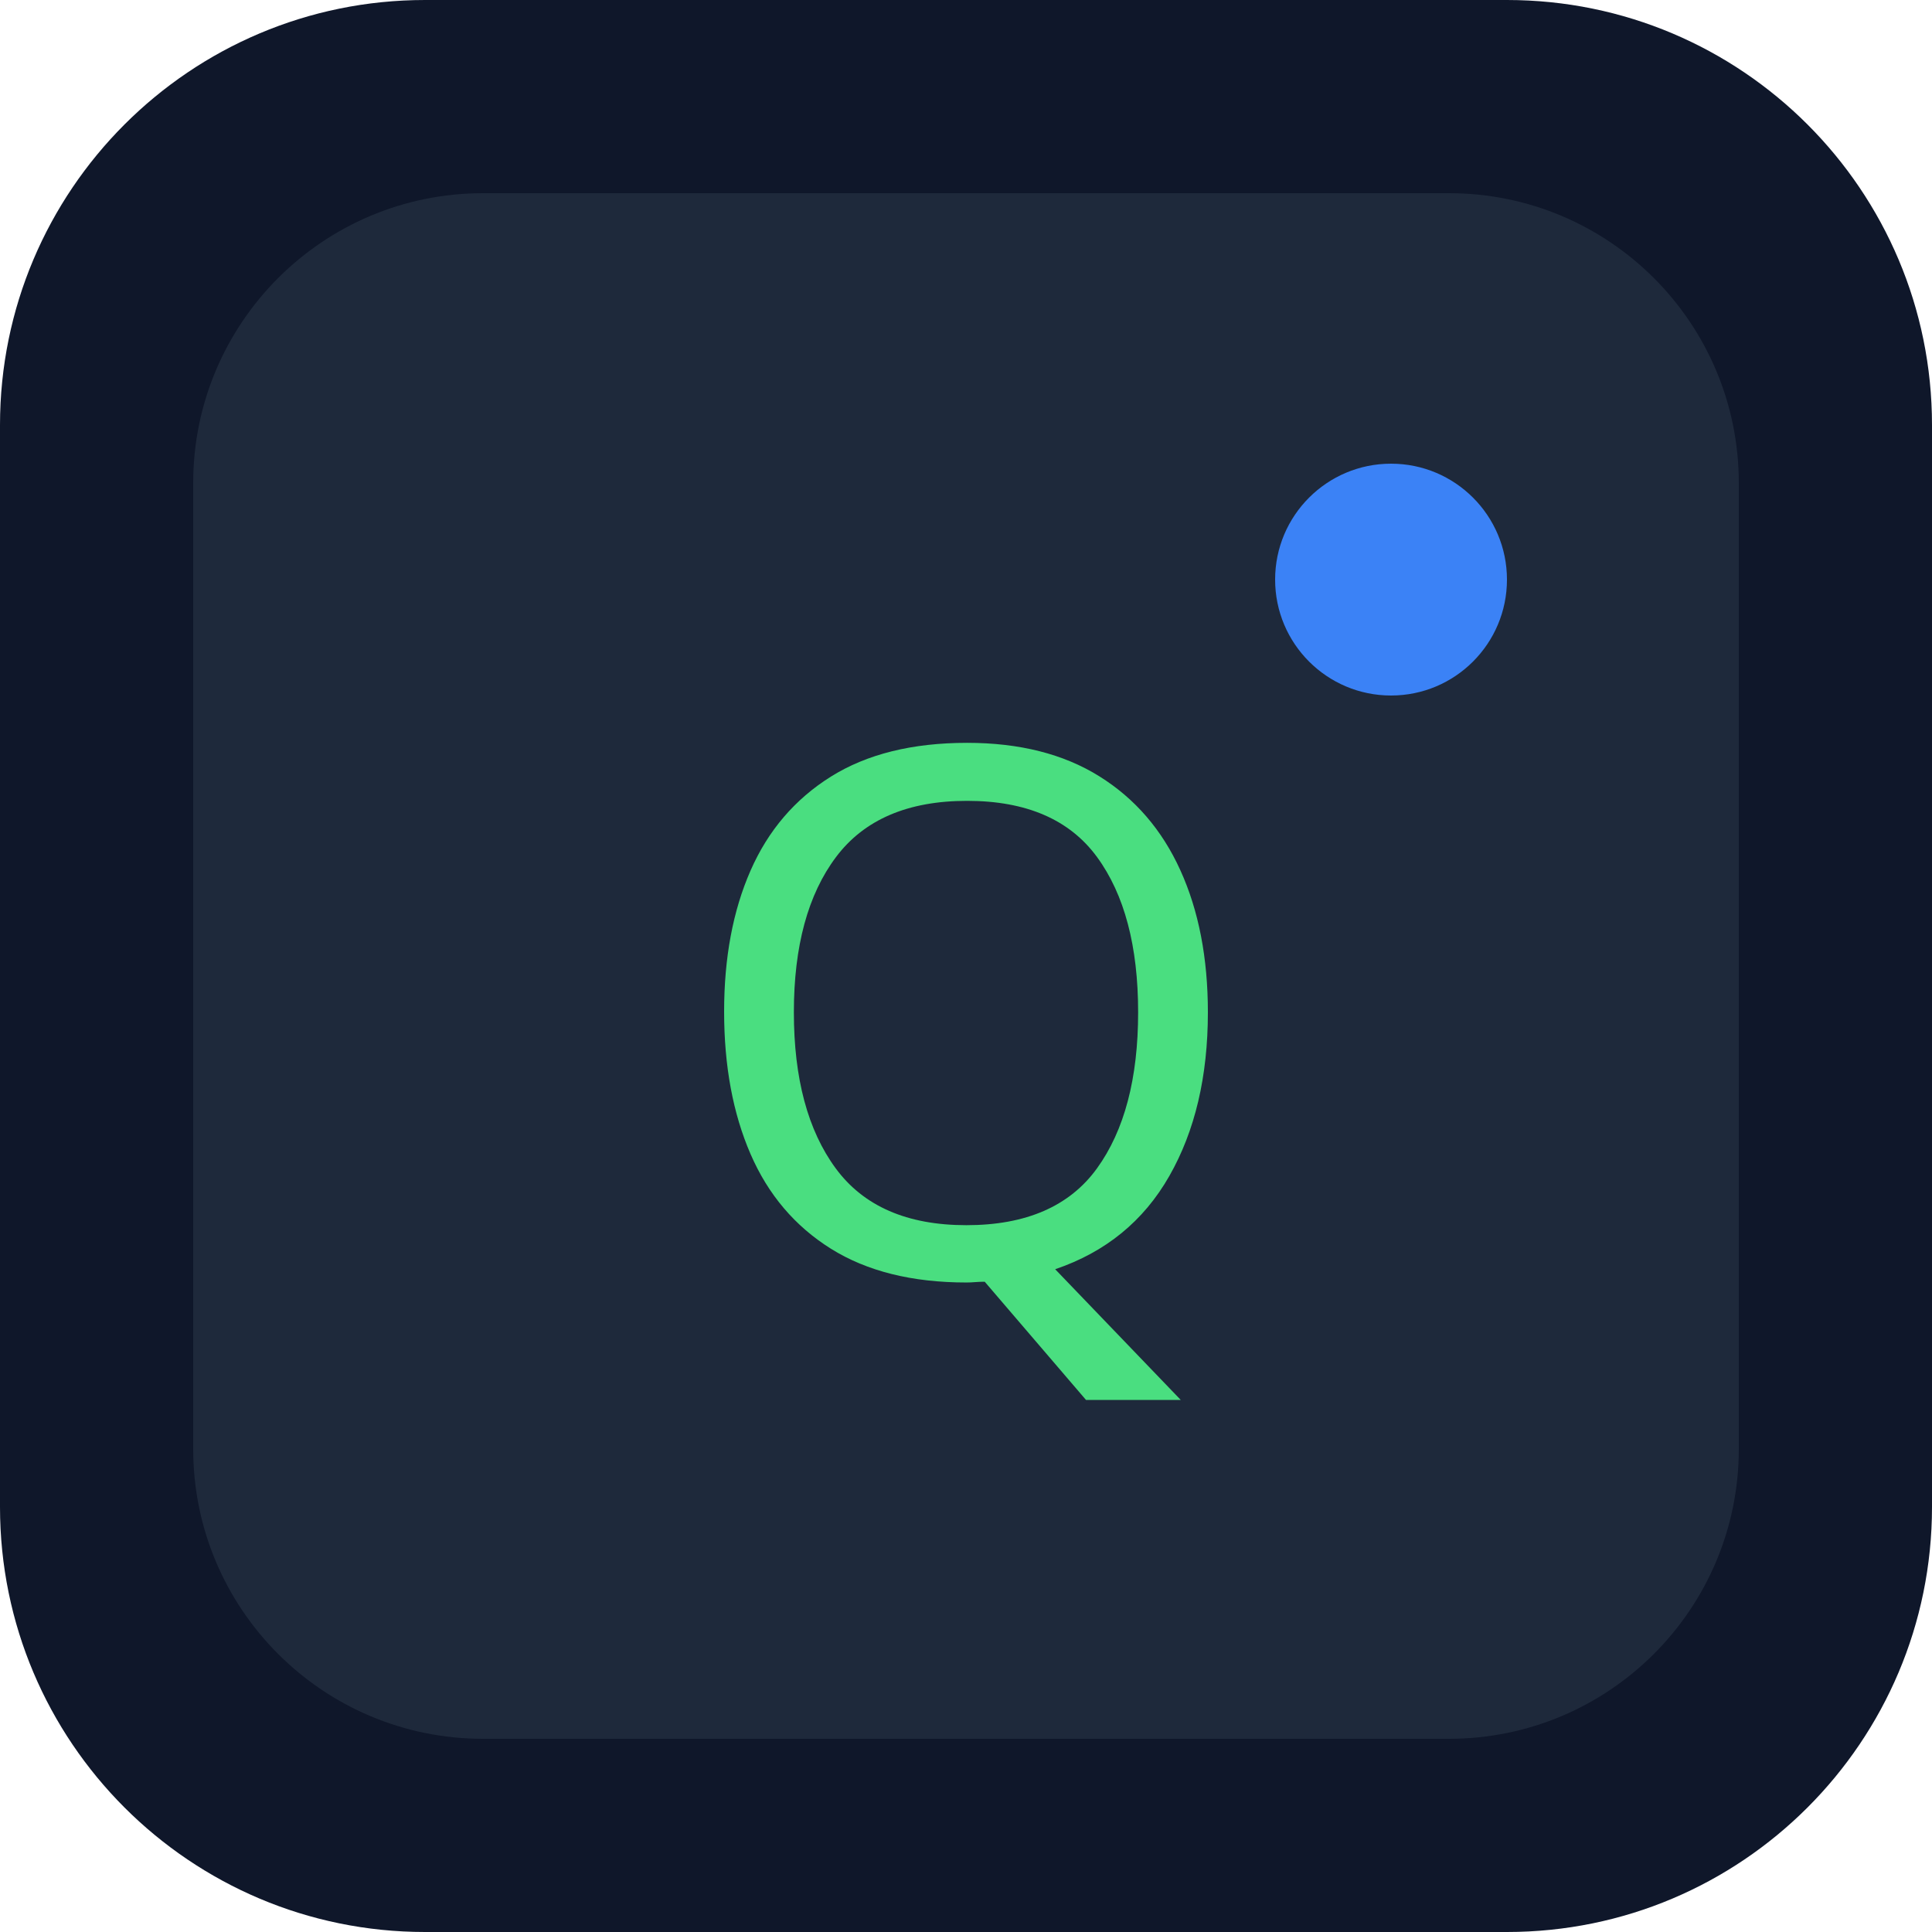
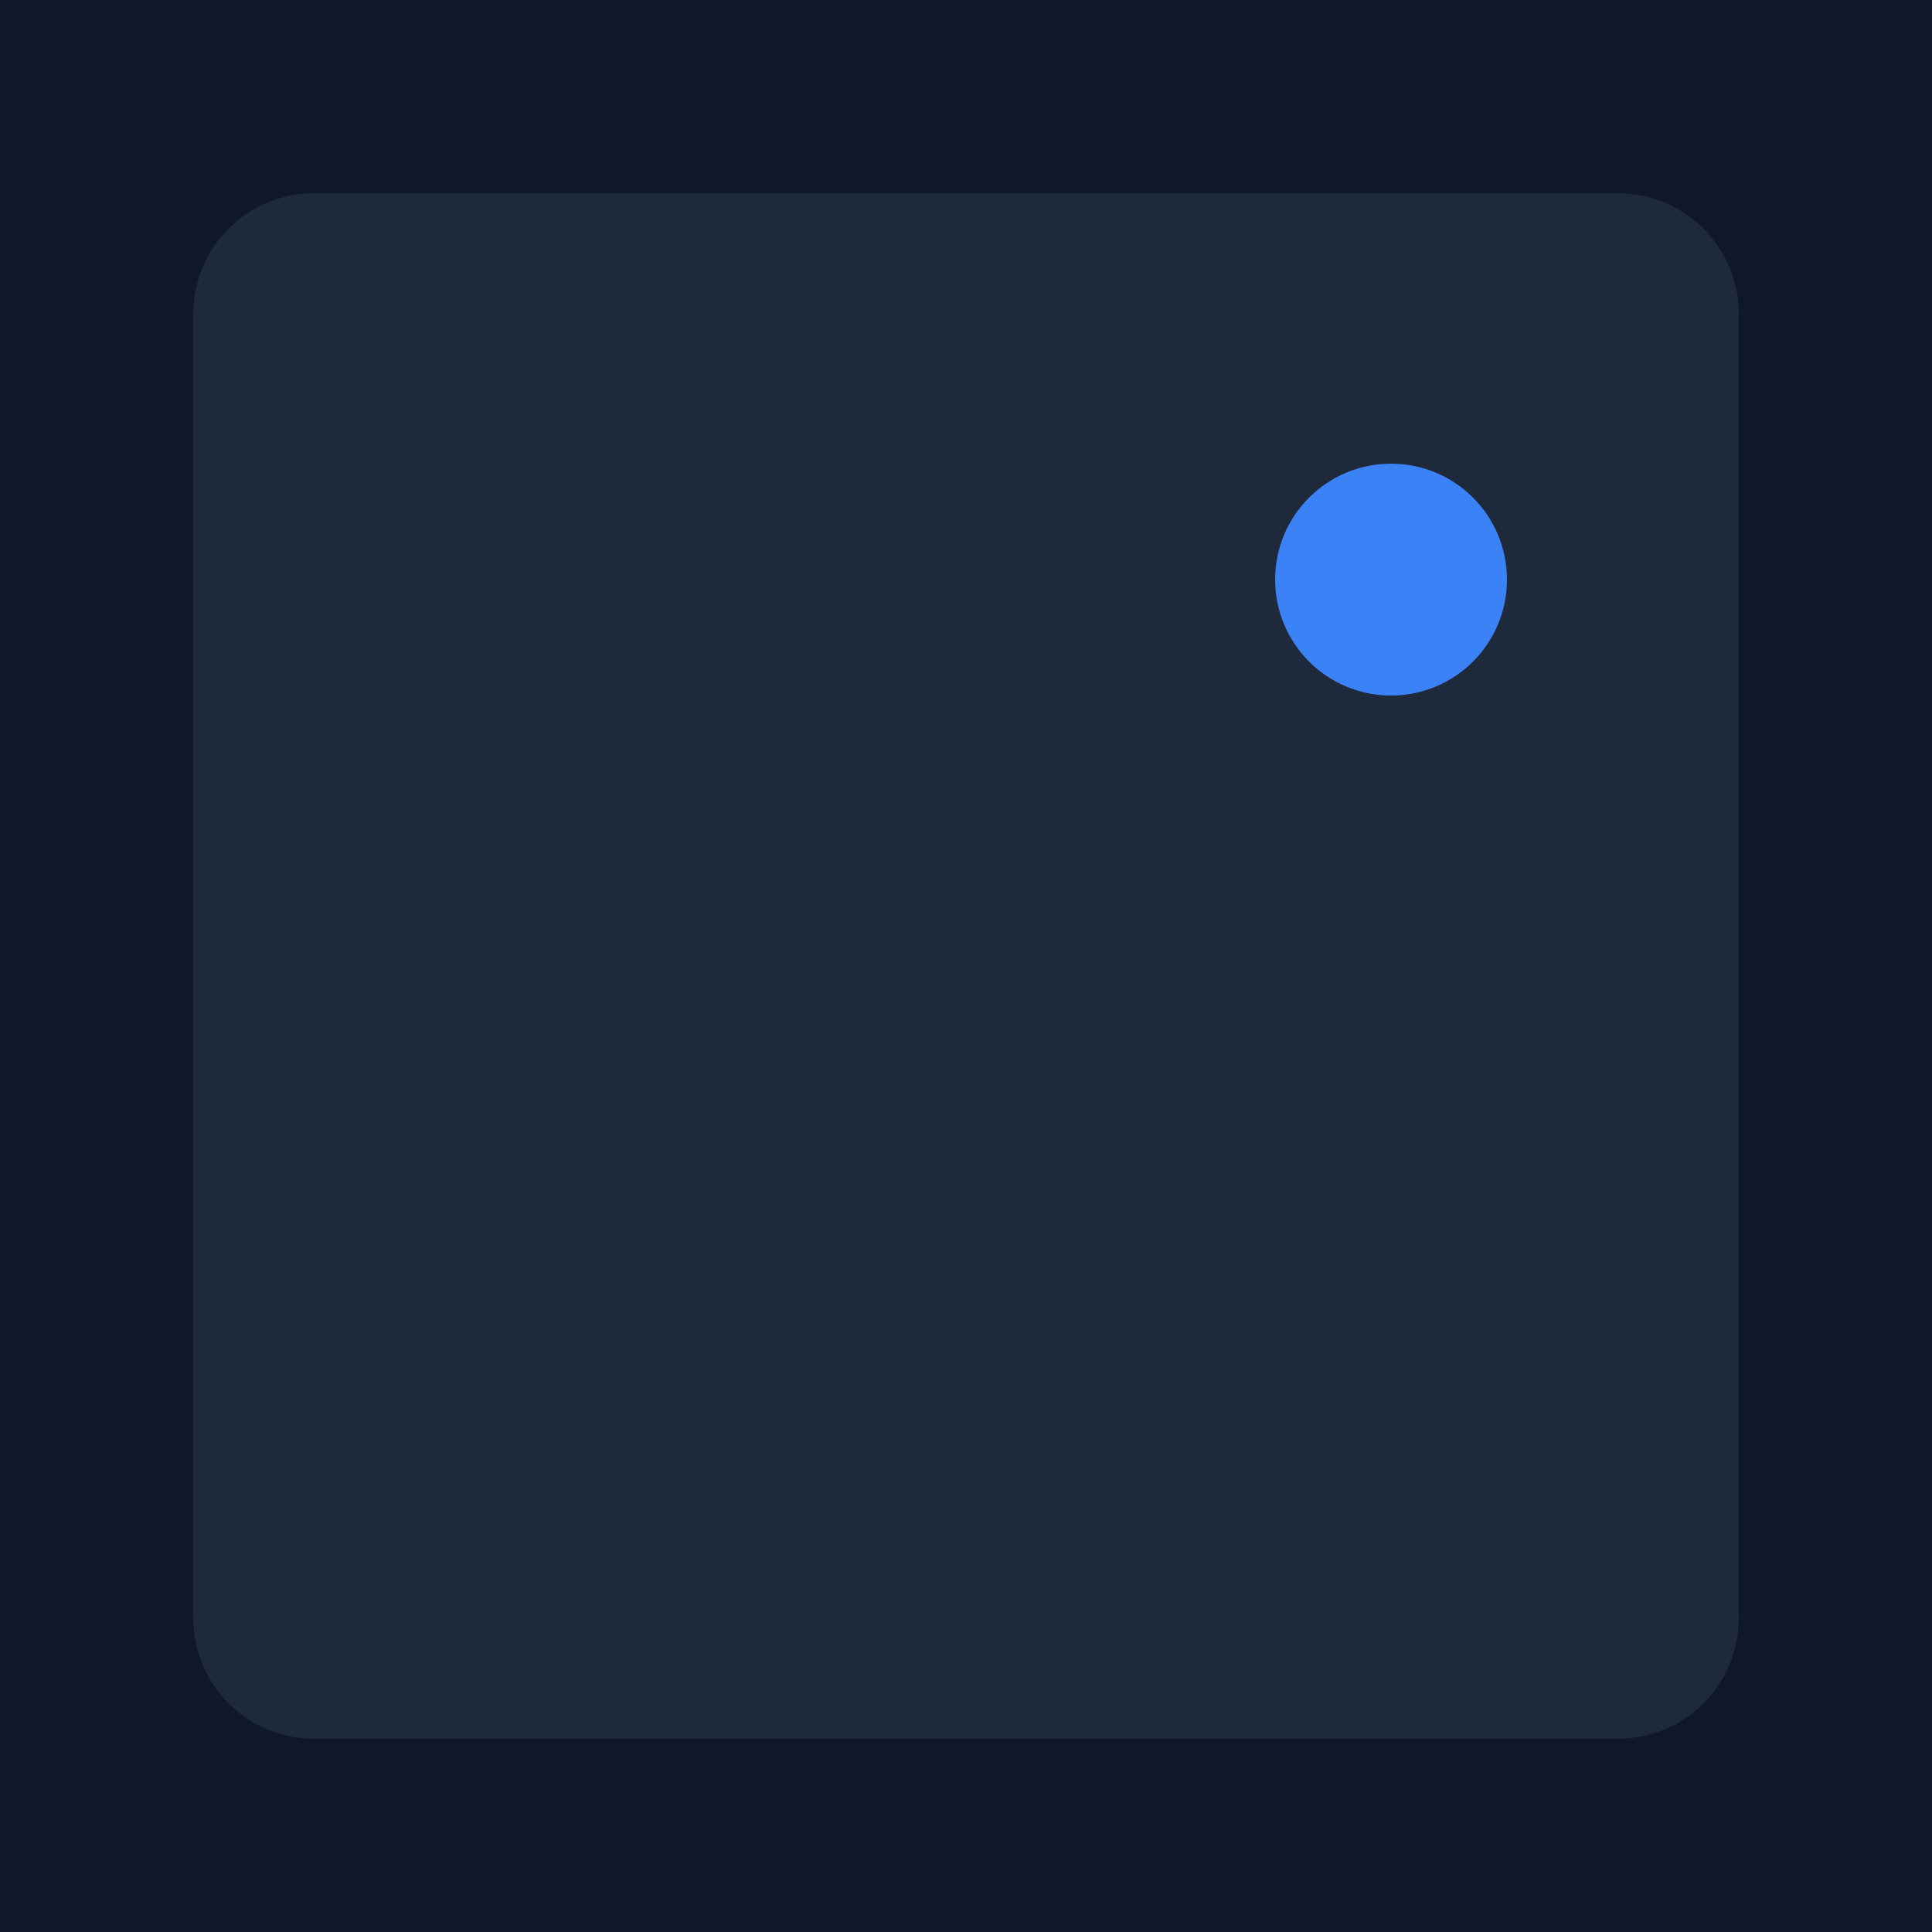
<svg xmlns="http://www.w3.org/2000/svg" width="512" height="512" viewBox="0 0 512 512">
-   <rect width="512" height="512" rx="112.64" fill="#0f172a" />
-   <rect x="51.2" y="51.2" width="409.6" height="409.6" rx="76.8" fill="#1e293b" />
-   <text x="256" y="337.92" font-size="194.56" text-anchor="middle" font-family="system-ui,sans-serif" fill="#4ade80">Q</text>
+   <rect width="512" height="512" fill="#0f172a" />
+   <rect x="51.2" y="51.2" width="409.6" height="409.6" rx="32" fill="#1e293b" />
  <circle cx="368.64" cy="153.6" r="30.72" fill="#3b82f6" />
</svg>
